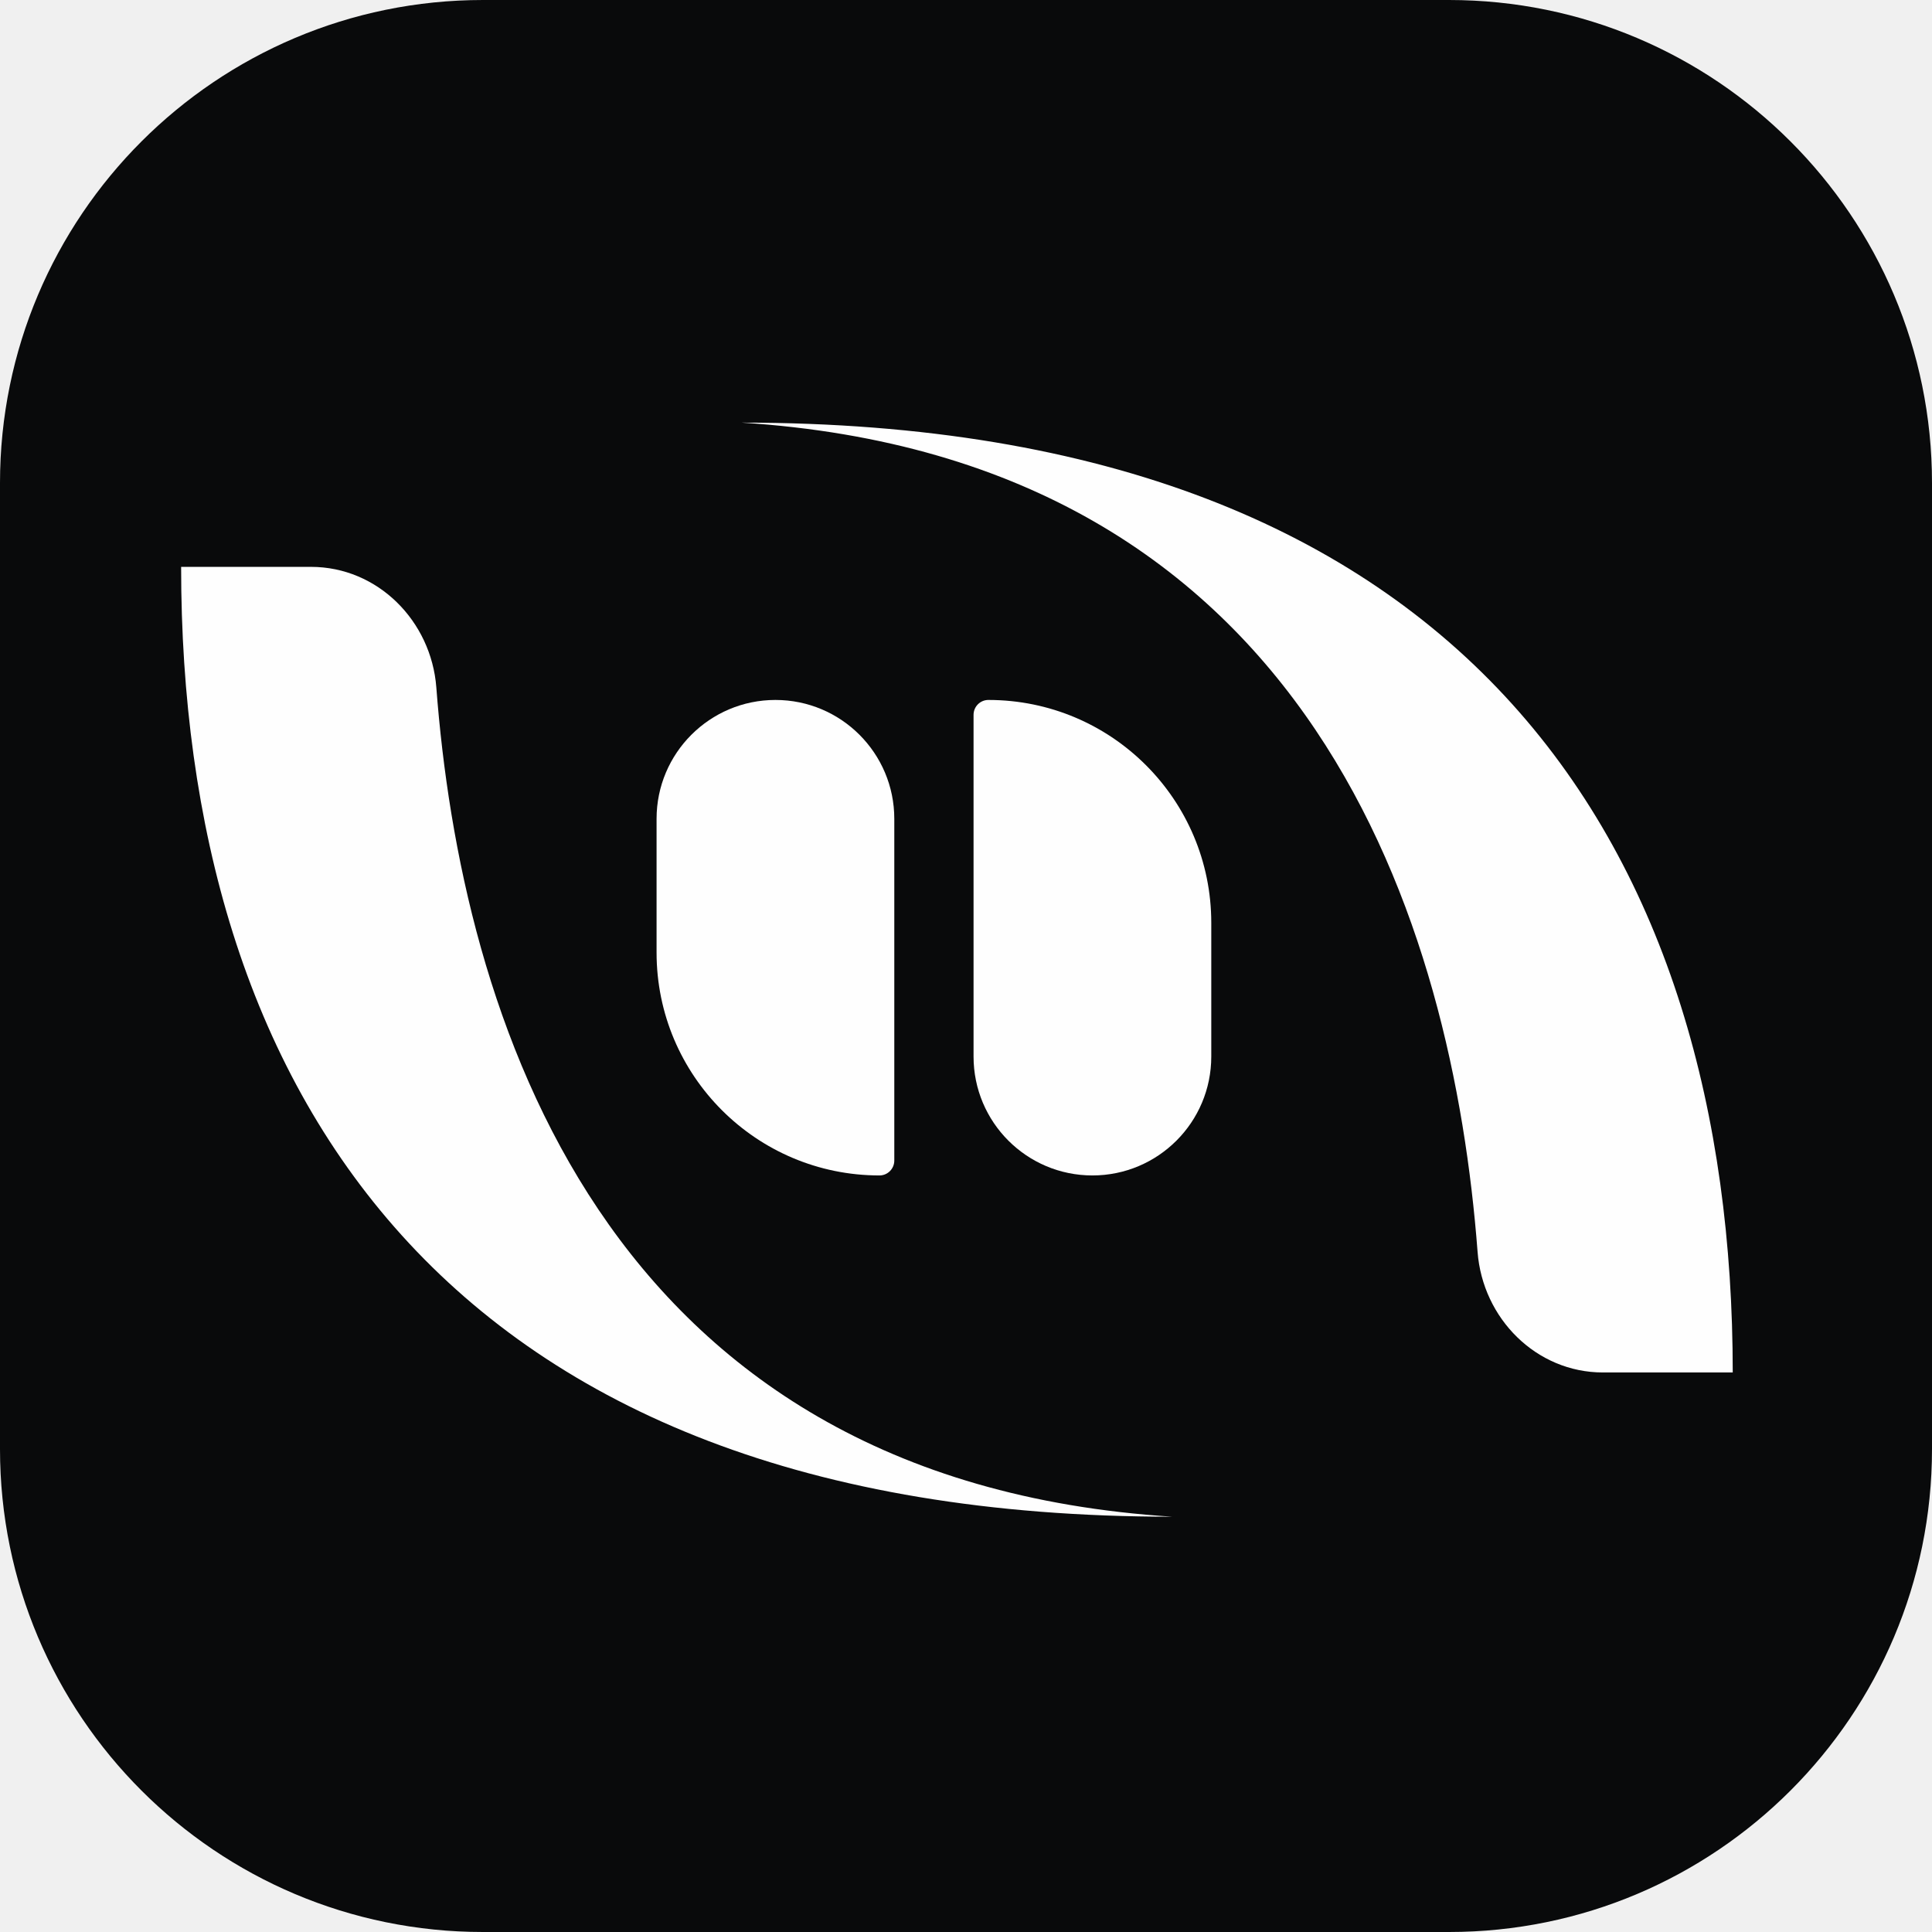
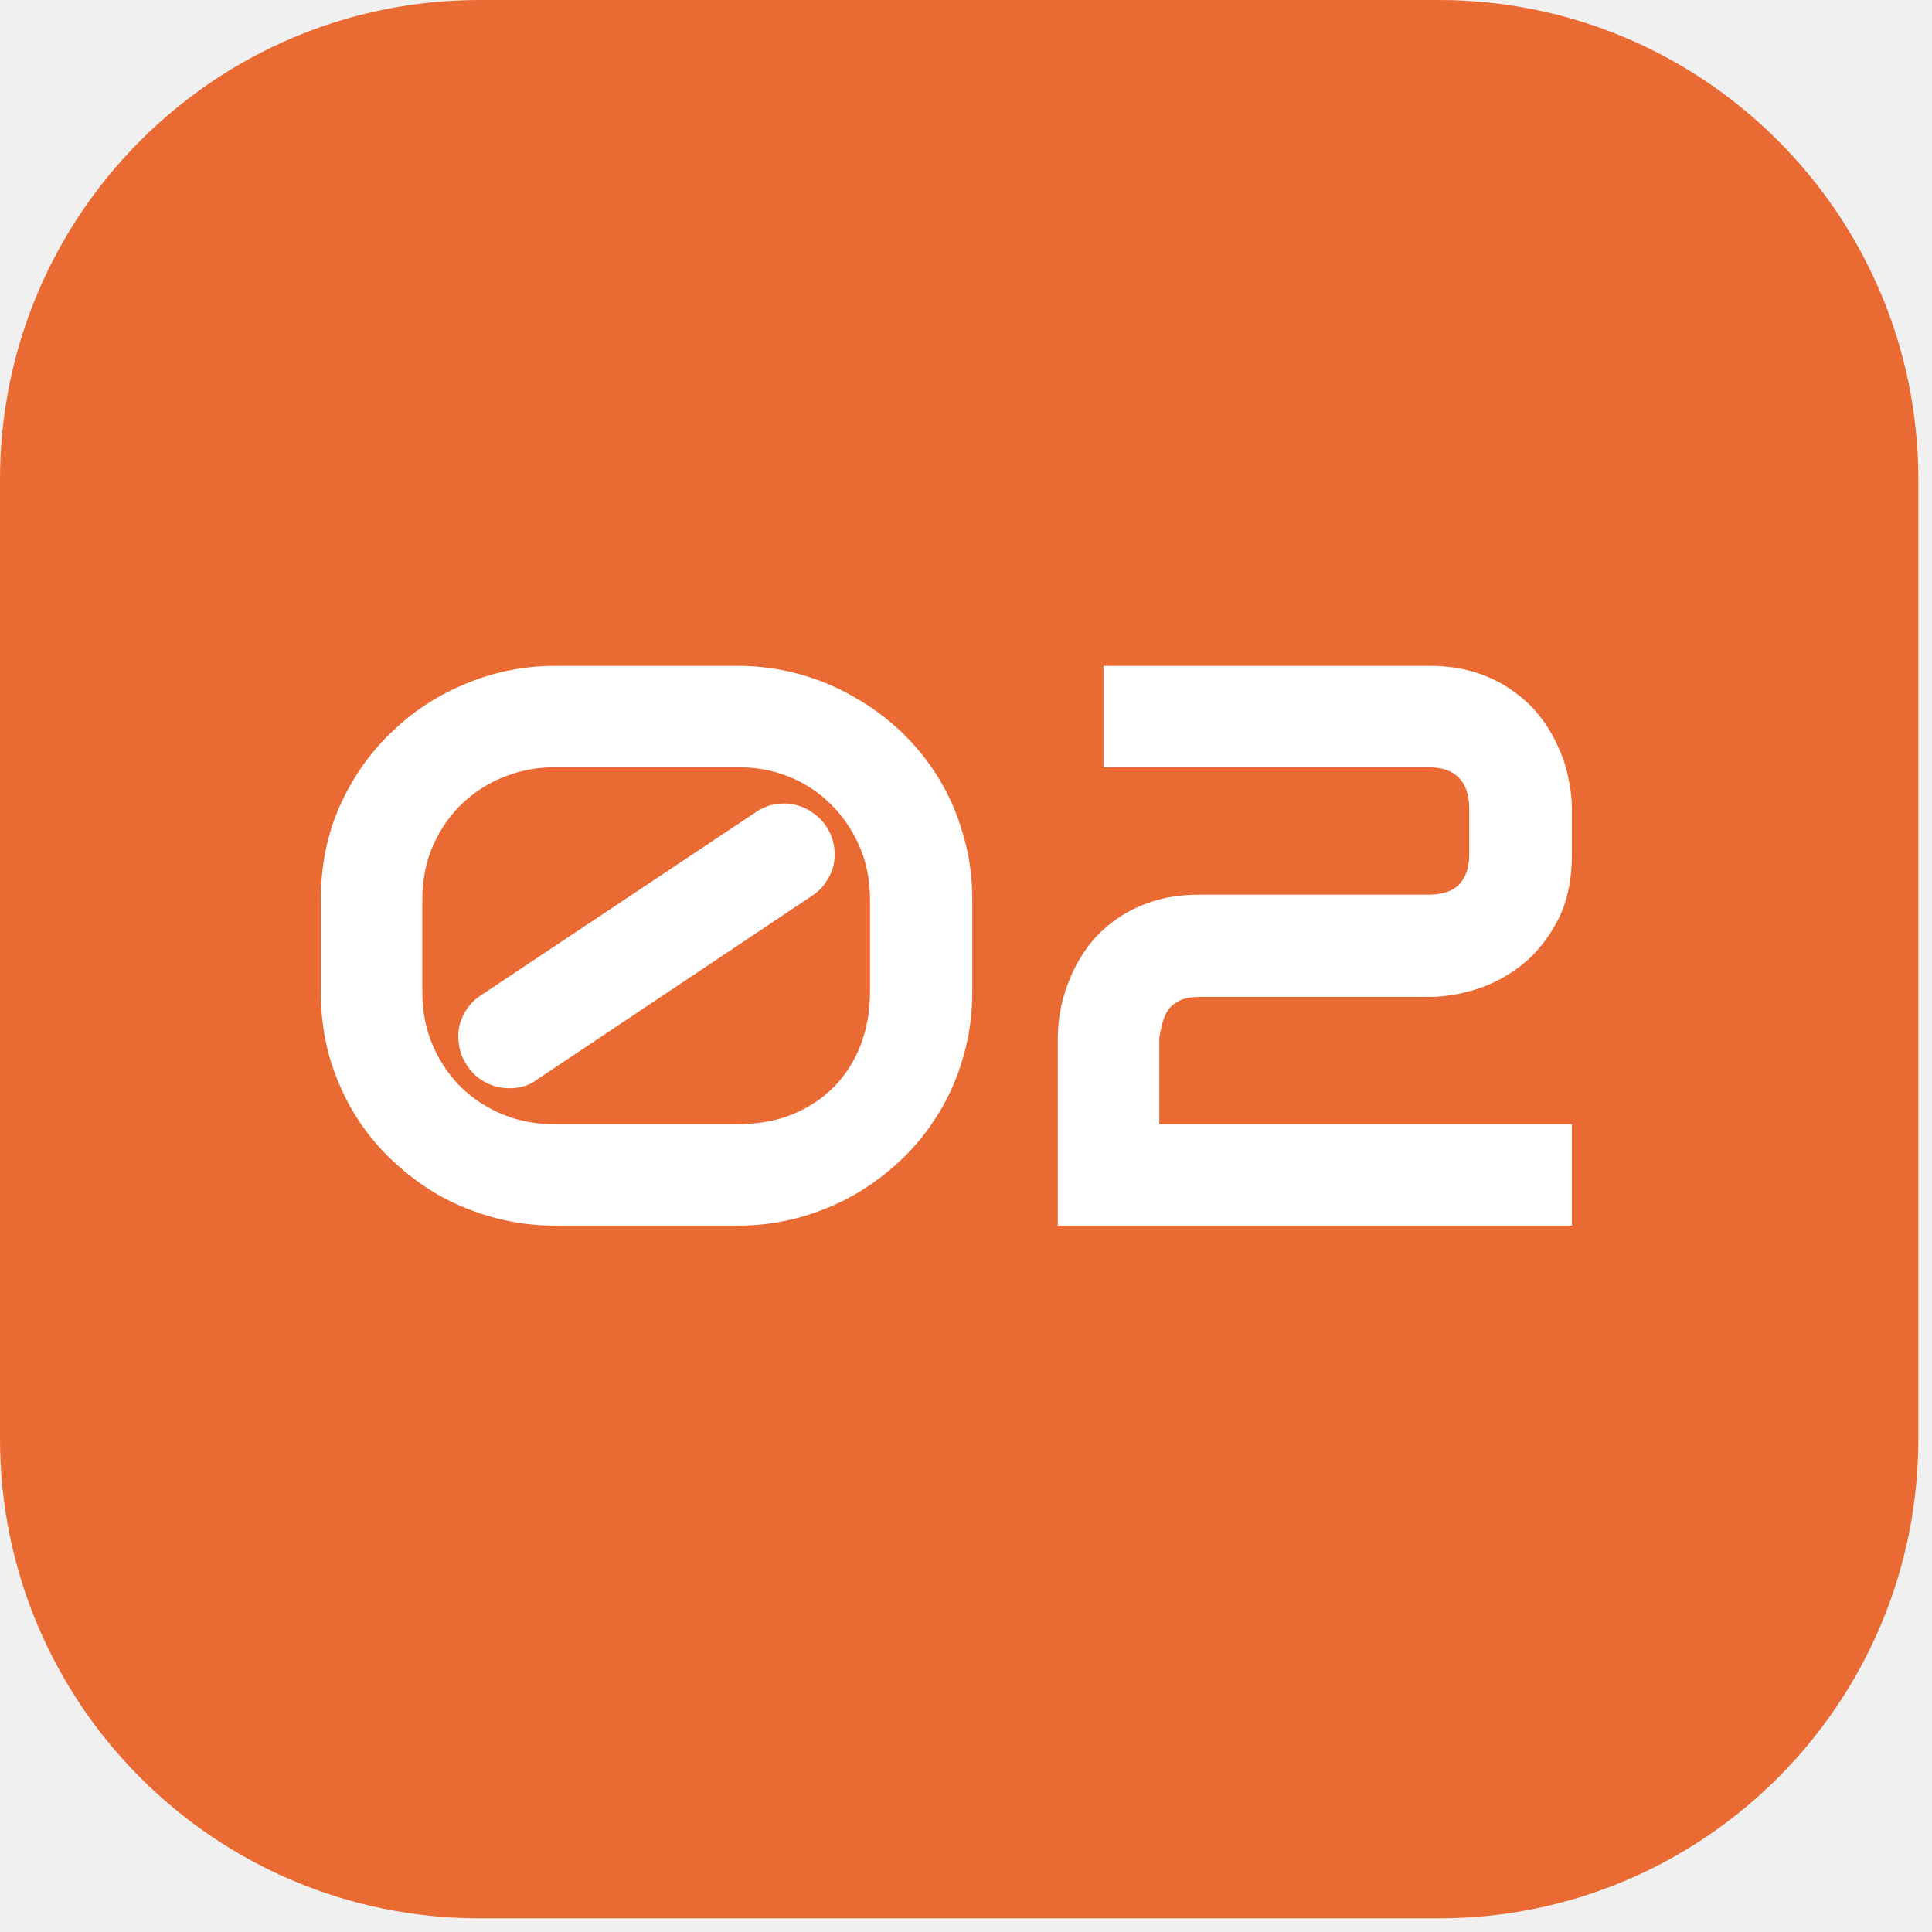
- <svg xmlns="http://www.w3.org/2000/svg" width="44" height="44" viewBox="0 0 44 44" fill="none">
-   <rect width="44" height="44" rx="11" fill="#090A0B" />
-   <g clip-path="url(#clip0_1_255)">
-     <g clip-path="url(#clip1_1_255)">
-       <path d="M27.586 24.062C27.586 25.558 26.374 26.77 24.879 26.77C23.384 26.77 22.172 25.558 22.172 24.062V16.28C22.172 16.093 22.323 15.941 22.51 15.941C25.314 15.941 27.586 18.214 27.586 21.017V24.062Z" fill="#FEFEFE" />
-       <path d="M14.953 18.648C14.953 17.153 16.165 15.941 17.66 15.941C19.155 15.941 20.367 17.153 20.367 18.648V26.431C20.367 26.618 20.216 26.77 20.029 26.77C17.226 26.77 14.953 24.497 14.953 21.694V18.648Z" fill="#FEFEFE" />
-       <path d="M4.125 12.91H7.083C8.602 12.91 9.821 14.141 9.937 15.655C10.496 23.01 13.635 33.713 26.698 34.542C10.003 34.542 4.125 24.667 4.125 12.91Z" fill="#FEFEFE" />
-       <path d="M39.462 31.257H36.505C34.986 31.257 33.766 30.026 33.651 28.512C33.091 21.157 29.952 10.454 16.89 9.625C33.584 9.625 39.462 19.5 39.462 31.257Z" fill="#FEFEFE" />
-     </g>
-   </g>
-   <defs>
-     <clipPath id="clip0_1_255">
-       <rect width="44" height="44" fill="white" />
-     </clipPath>
-     <clipPath id="clip1_1_255">
-       <rect width="44" height="44" fill="white" />
-     </clipPath>
-   </defs>
+ <svg xmlns="http://www.w3.org/2000/svg" width="58" height="58" viewBox="0 0 58 58" fill="none">
+   <rect width="57.59" height="57.59" rx="14.4" fill="#E96A32" />
+   <path d="M29.189 29.764C29.189 30.451 29.1 31.104 28.92 31.721C28.748 32.33 28.502 32.897 28.182 33.42C27.861 33.944 27.483 34.412 27.045 34.826C26.608 35.24 26.127 35.596 25.604 35.893C25.088 36.182 24.537 36.404 23.951 36.561C23.365 36.717 22.768 36.795 22.158 36.795H16.662C16.045 36.795 15.443 36.717 14.857 36.561C14.271 36.404 13.717 36.182 13.193 35.893C12.678 35.596 12.201 35.24 11.764 34.826C11.326 34.412 10.947 33.944 10.627 33.42C10.315 32.897 10.068 32.33 9.889 31.721C9.717 31.104 9.631 30.451 9.631 29.764V27.022C9.631 25.99 9.822 25.045 10.205 24.186C10.596 23.326 11.115 22.588 11.764 21.971C12.412 21.346 13.158 20.861 14.002 20.518C14.854 20.166 15.74 19.99 16.662 19.99H22.158C22.768 19.99 23.365 20.069 23.951 20.225C24.537 20.381 25.088 20.608 25.604 20.904C26.127 21.194 26.608 21.545 27.045 21.959C27.483 22.373 27.861 22.842 28.182 23.365C28.502 23.889 28.748 24.459 28.92 25.076C29.1 25.686 29.189 26.334 29.189 27.022V29.764ZM26.119 27.022C26.119 26.42 26.01 25.873 25.791 25.381C25.572 24.889 25.279 24.467 24.912 24.115C24.553 23.764 24.135 23.494 23.658 23.307C23.182 23.119 22.682 23.029 22.158 23.037H16.662C16.154 23.029 15.658 23.119 15.174 23.307C14.697 23.486 14.271 23.752 13.896 24.104C13.529 24.447 13.232 24.869 13.006 25.369C12.787 25.861 12.678 26.412 12.678 27.022V29.764C12.678 30.373 12.787 30.924 13.006 31.416C13.225 31.908 13.518 32.33 13.885 32.682C14.252 33.026 14.674 33.291 15.15 33.479C15.635 33.666 16.139 33.756 16.662 33.748H22.158C22.76 33.748 23.303 33.651 23.787 33.455C24.279 33.252 24.697 32.975 25.041 32.623C25.385 32.272 25.651 31.854 25.838 31.369C26.026 30.877 26.119 30.342 26.119 29.764V27.022ZM24.795 24.795C24.912 24.967 24.99 25.154 25.029 25.358C25.068 25.553 25.068 25.748 25.029 25.944C24.99 26.131 24.912 26.311 24.795 26.483C24.686 26.647 24.541 26.787 24.361 26.904L16.135 32.401C16.002 32.502 15.865 32.572 15.725 32.611C15.584 32.651 15.44 32.67 15.291 32.67C15.041 32.67 14.803 32.611 14.576 32.494C14.35 32.377 14.166 32.209 14.025 31.99C13.908 31.819 13.83 31.635 13.791 31.44C13.752 31.236 13.748 31.041 13.779 30.854C13.818 30.658 13.893 30.479 14.002 30.315C14.111 30.143 14.256 29.998 14.436 29.881L22.686 24.385C22.858 24.268 23.041 24.19 23.236 24.151C23.439 24.111 23.635 24.111 23.822 24.151C24.018 24.19 24.197 24.264 24.361 24.373C24.533 24.483 24.678 24.623 24.795 24.795ZM47.19 36.795H31.756V31.158C31.756 30.869 31.787 30.565 31.85 30.244C31.92 29.916 32.026 29.592 32.166 29.272C32.307 28.951 32.486 28.647 32.705 28.358C32.932 28.069 33.201 27.815 33.514 27.596C33.834 27.369 34.201 27.19 34.615 27.057C35.029 26.924 35.498 26.858 36.022 26.858H42.889C43.303 26.858 43.608 26.756 43.803 26.553C44.006 26.342 44.108 26.037 44.108 25.639V24.291C44.108 23.877 44.006 23.565 43.803 23.354C43.6 23.143 43.303 23.037 42.912 23.037H33.127V19.99H42.912C43.428 19.99 43.893 20.057 44.307 20.19C44.721 20.322 45.084 20.502 45.397 20.729C45.717 20.947 45.99 21.201 46.217 21.49C46.443 21.779 46.627 22.084 46.768 22.404C46.916 22.717 47.022 23.037 47.084 23.365C47.154 23.686 47.19 23.986 47.19 24.268V25.639C47.19 26.428 47.045 27.096 46.756 27.643C46.475 28.182 46.119 28.623 45.69 28.967C45.26 29.303 44.795 29.549 44.295 29.705C43.803 29.854 43.342 29.928 42.912 29.928H36.022C35.772 29.928 35.572 29.963 35.424 30.033C35.276 30.104 35.158 30.197 35.072 30.315C34.994 30.432 34.936 30.565 34.897 30.713C34.858 30.861 34.826 31.01 34.803 31.158V33.748H47.19V36.795Z" fill="white" />
</svg>
